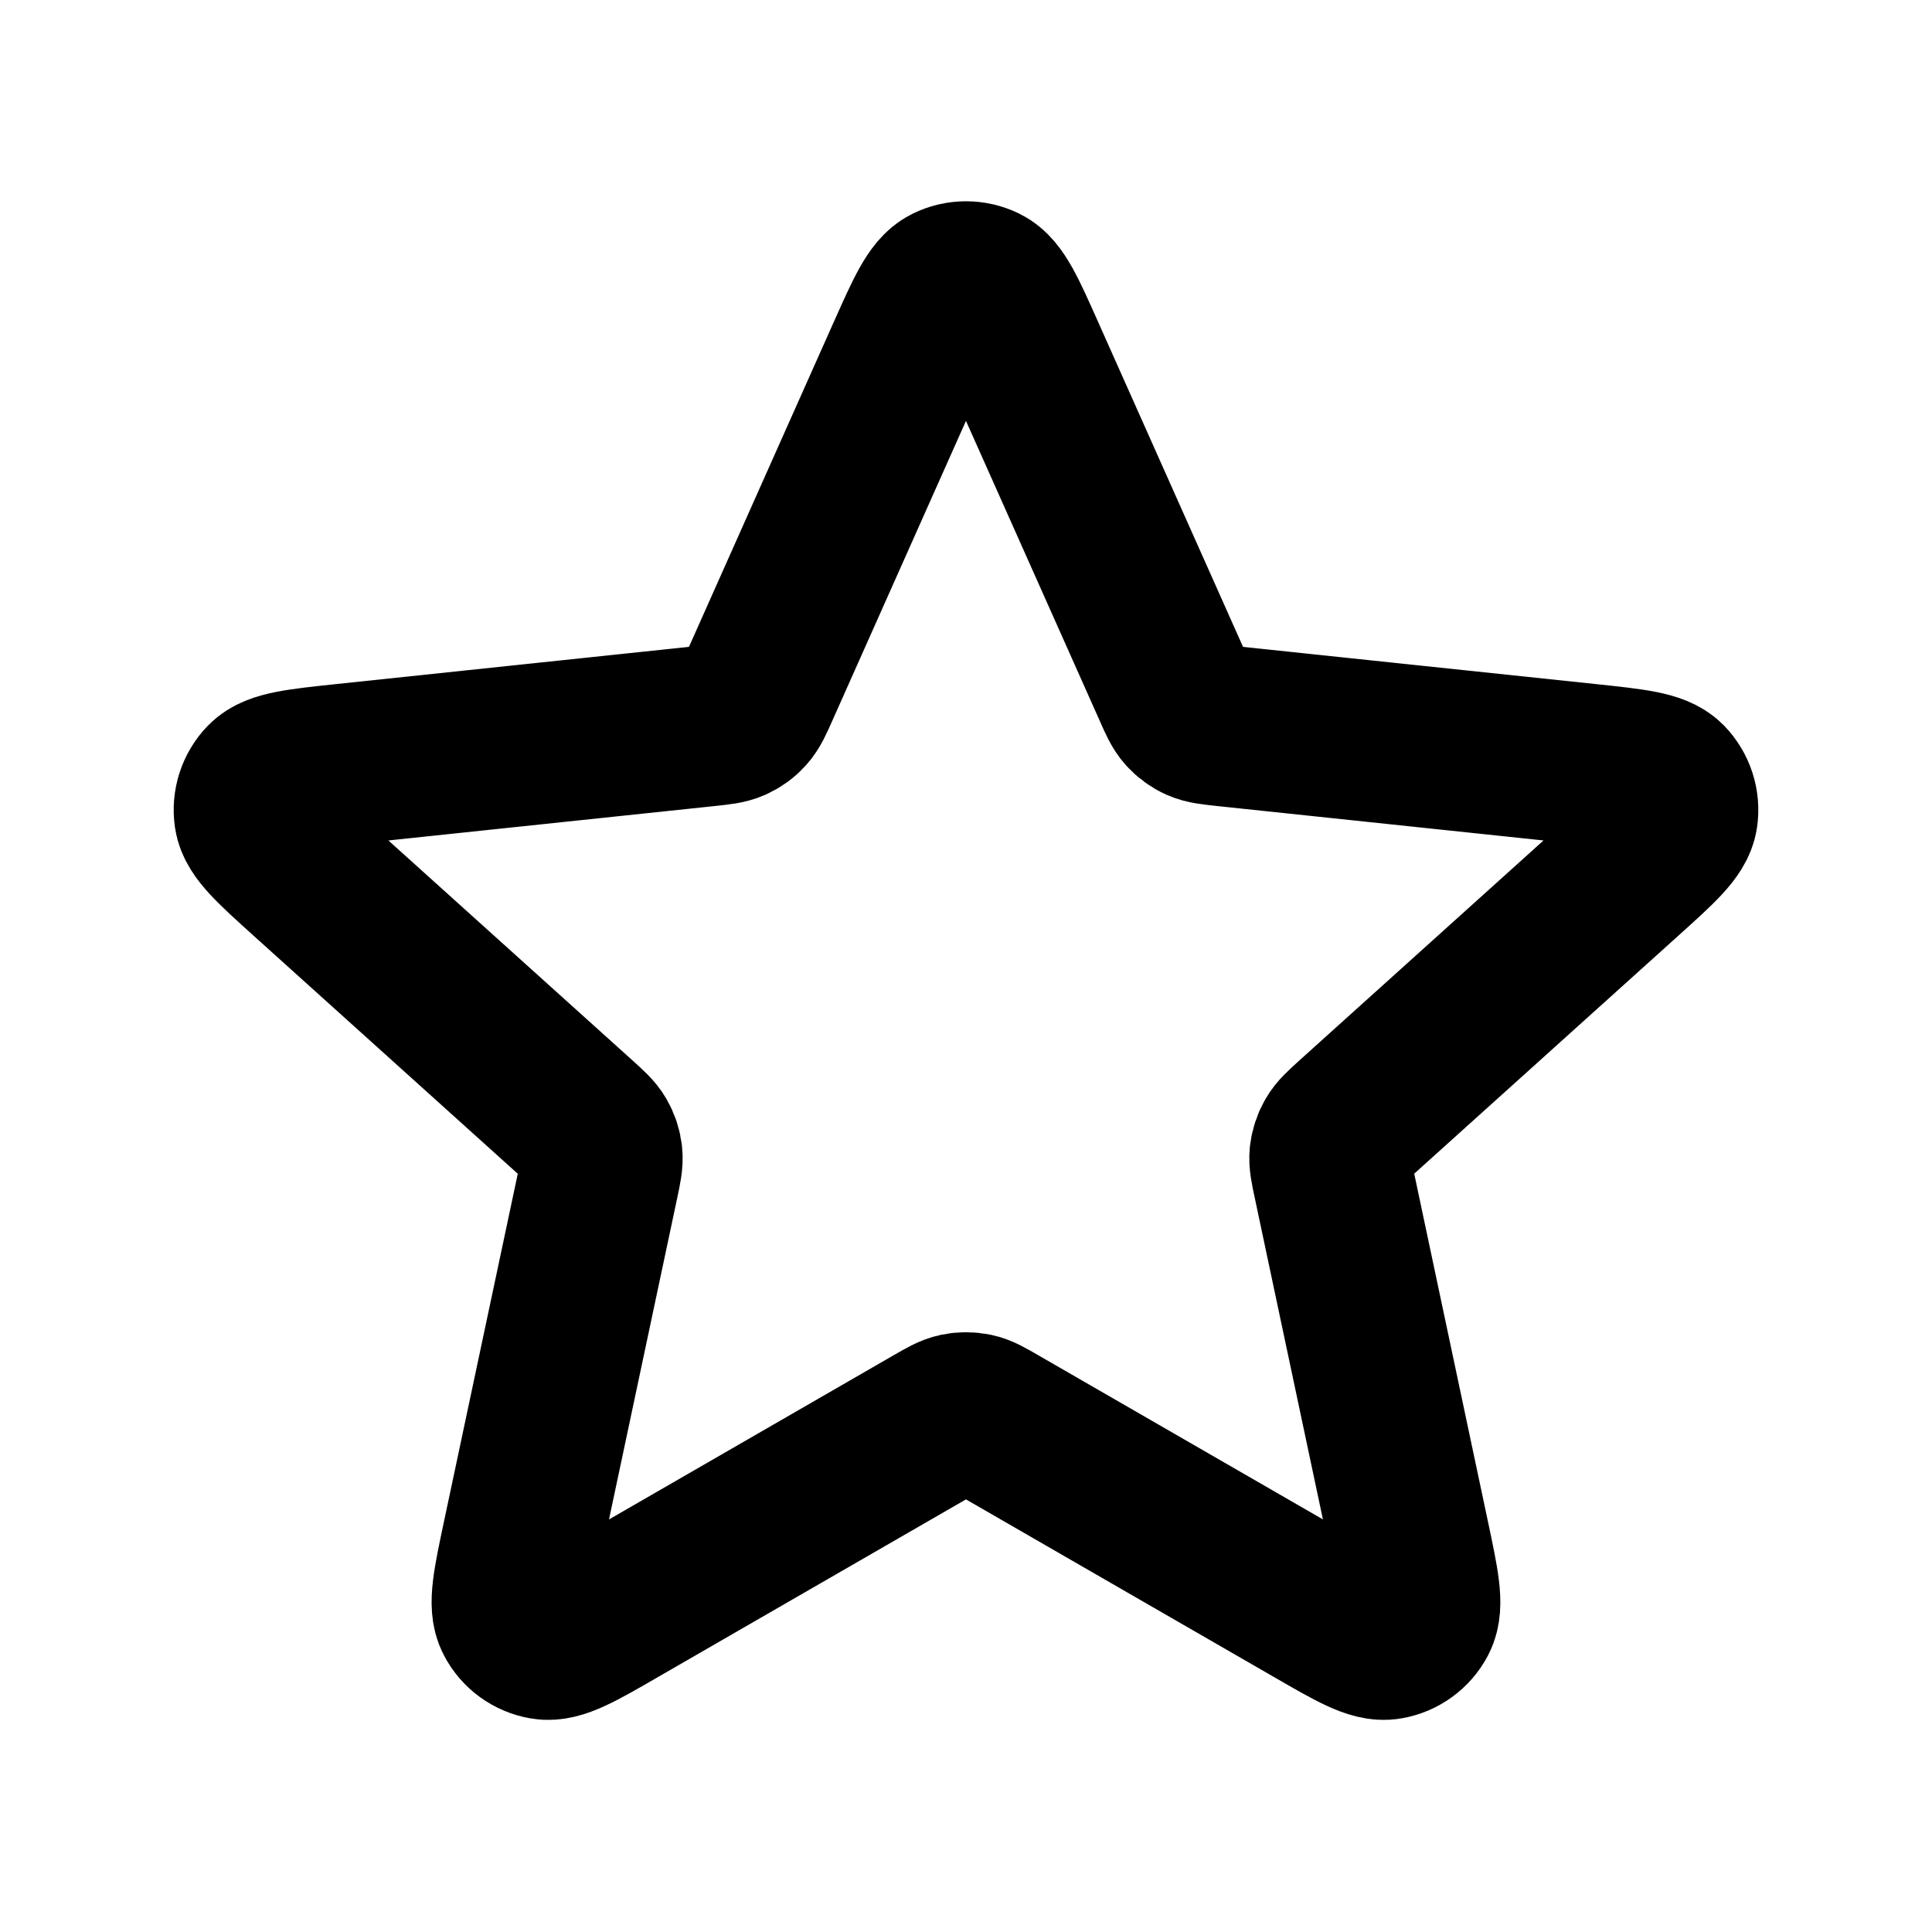
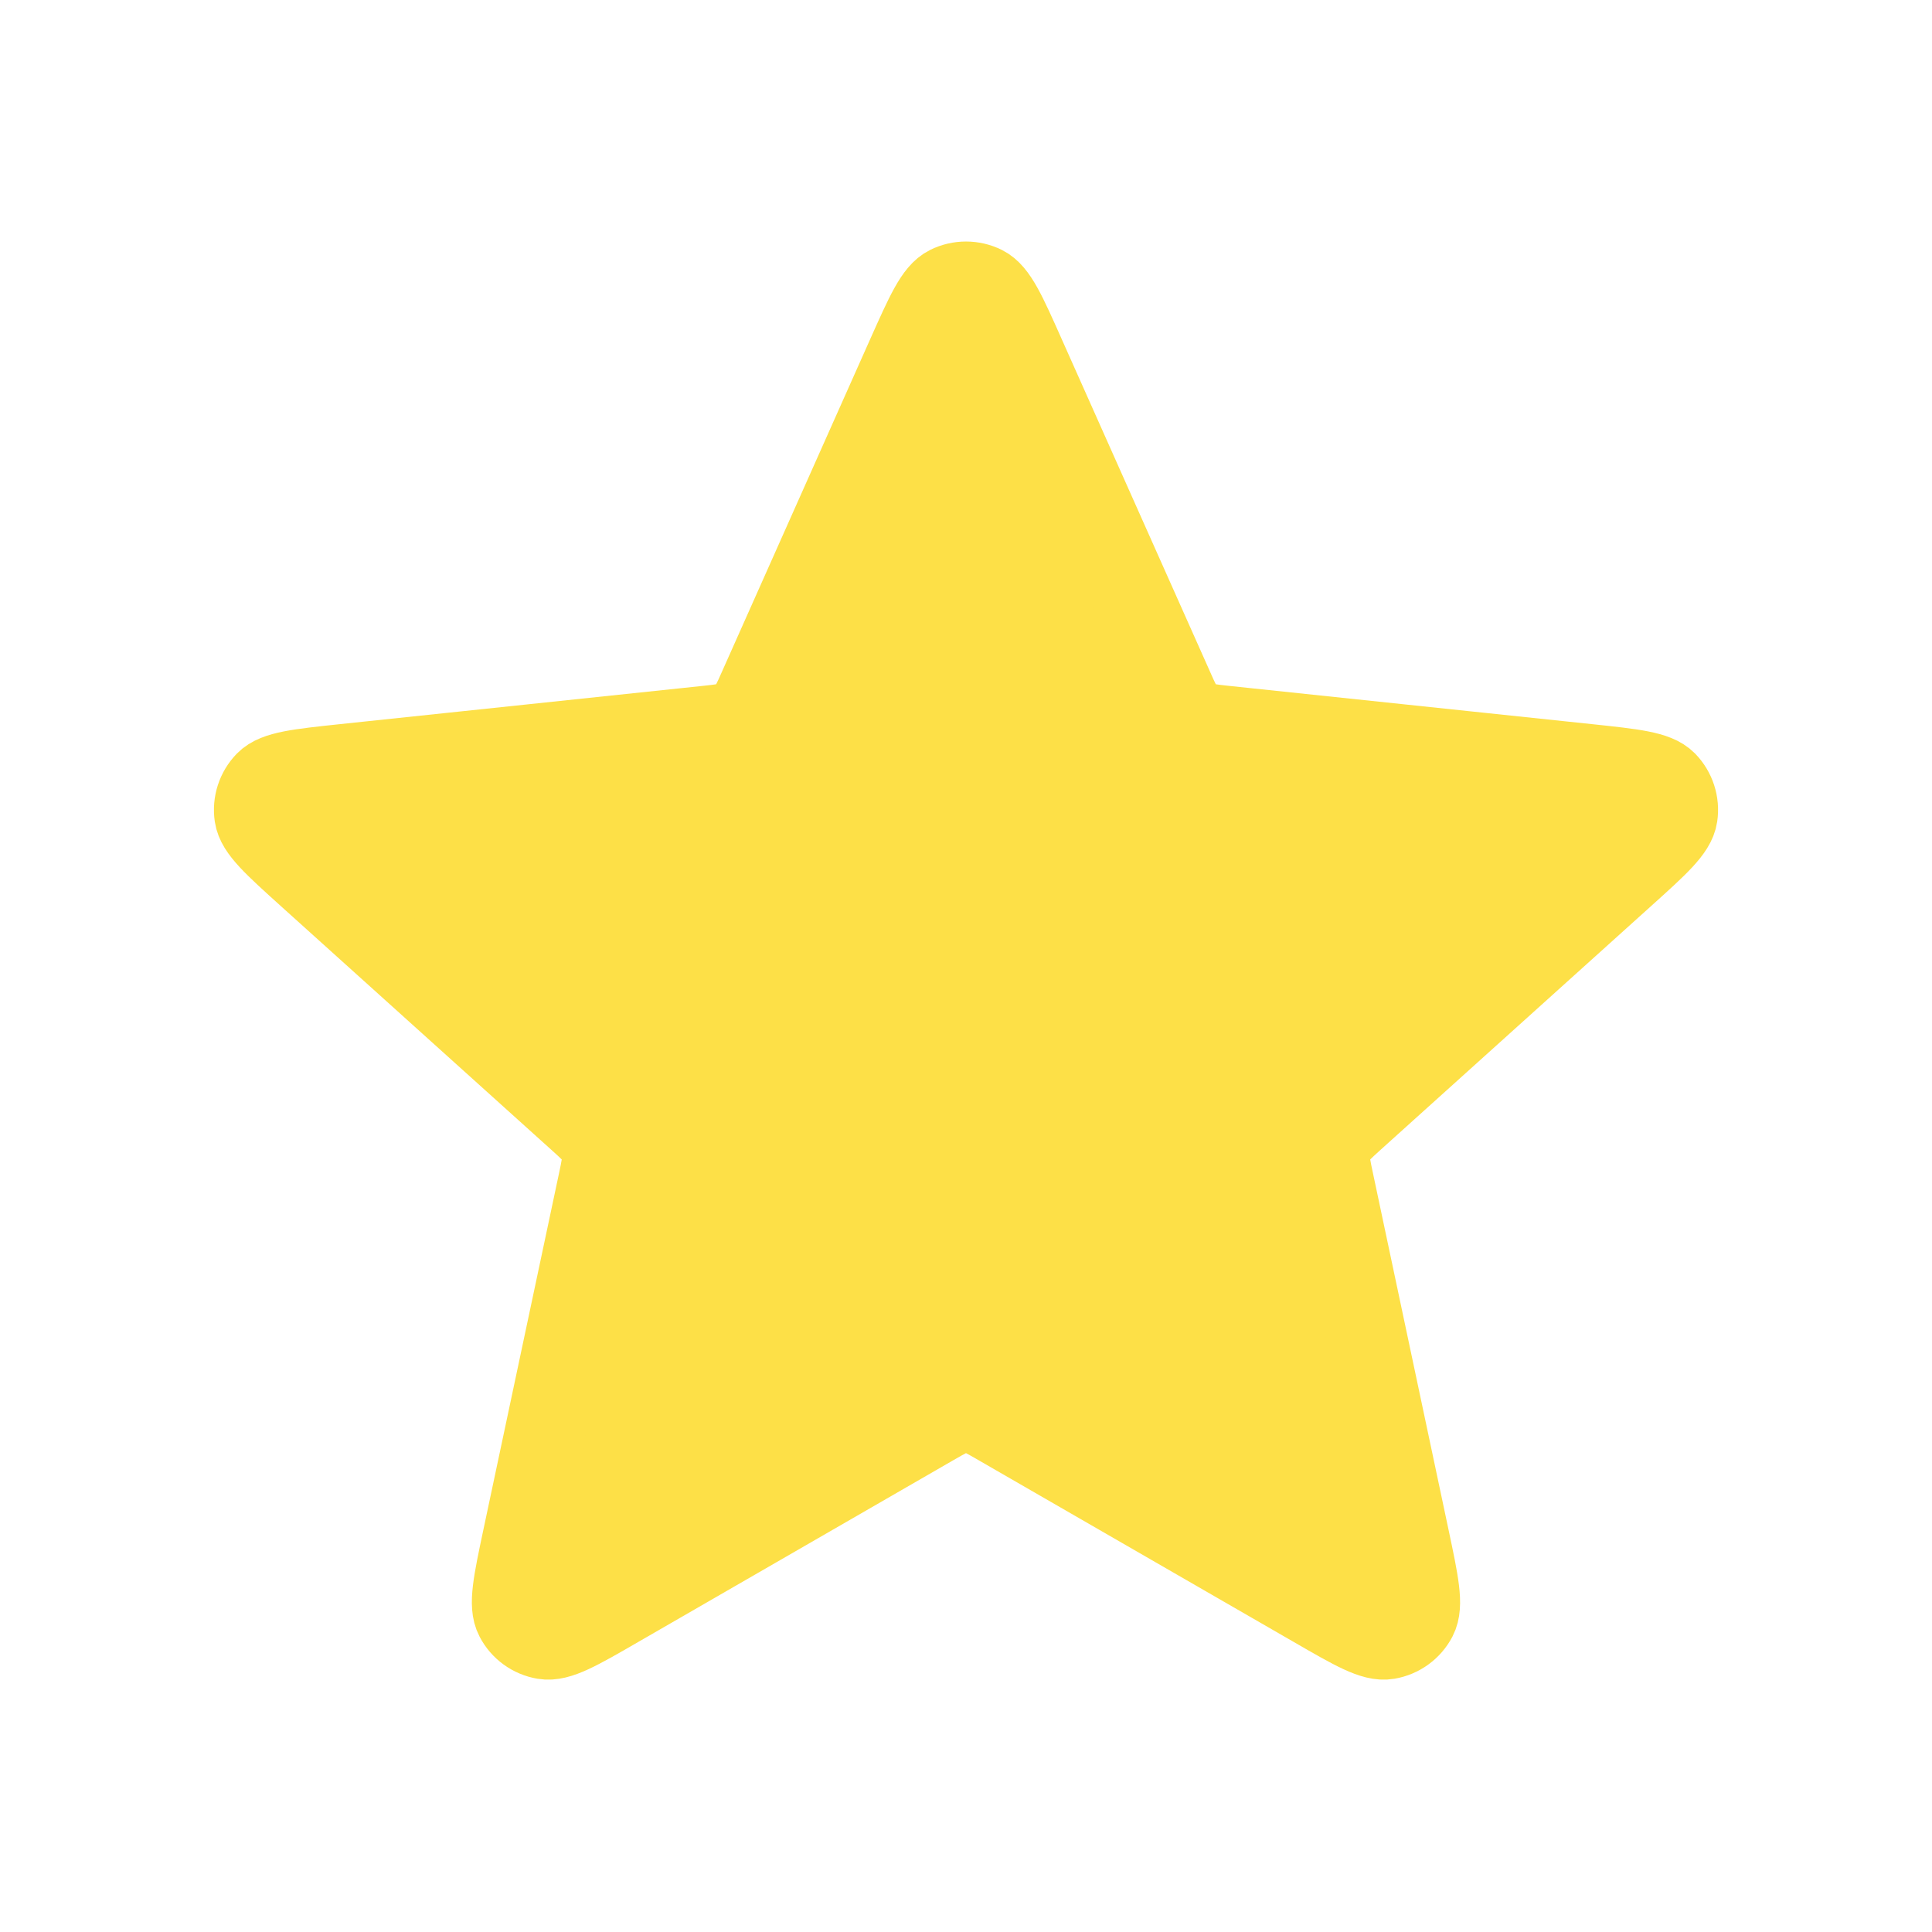
<svg xmlns="http://www.w3.org/2000/svg" width="800px" height="800px" viewBox="0 0 24 24" fill="none">
-   <path d="M11.269 4.411C11.501 3.892 11.616 3.632 11.778 3.552C11.918 3.483 12.082 3.483 12.222 3.552C12.383 3.632 12.499 3.892 12.73 4.411L14.575 8.548C14.643 8.702 14.677 8.778 14.73 8.837C14.777 8.889 14.834 8.931 14.898 8.959C14.97 8.991 15.054 9 15.221 9.018L19.726 9.493C20.291 9.553 20.574 9.583 20.7 9.711C20.809 9.823 20.86 9.98 20.837 10.134C20.811 10.312 20.6 10.502 20.177 10.883L16.812 13.915C16.688 14.028 16.625 14.084 16.586 14.153C16.551 14.213 16.529 14.281 16.521 14.35C16.513 14.429 16.531 14.511 16.566 14.676L17.505 19.106C17.623 19.663 17.682 19.941 17.599 20.1C17.526 20.239 17.393 20.335 17.239 20.361C17.062 20.392 16.816 20.25 16.323 19.965L12.399 17.702C12.254 17.618 12.181 17.576 12.104 17.56C12.035 17.546 11.964 17.546 11.896 17.56C11.819 17.576 11.746 17.618 11.6 17.702L7.677 19.965C7.184 20.25 6.938 20.392 6.76 20.361C6.606 20.335 6.473 20.239 6.401 20.1C6.317 19.941 6.376 19.663 6.494 19.106L7.434 14.676C7.469 14.511 7.486 14.429 7.478 14.35C7.471 14.281 7.449 14.213 7.414 14.153C7.374 14.084 7.312 14.028 7.187 13.915L3.822 10.883C3.4 10.502 3.189 10.312 3.163 10.134C3.14 9.98 3.191 9.823 3.3 9.711C3.426 9.583 3.709 9.553 4.274 9.493L8.778 9.018C8.946 9 9.029 8.991 9.101 8.959C9.165 8.931 9.223 8.889 9.269 8.837C9.322 8.778 9.357 8.702 9.425 8.548L11.269 4.411Z" stroke="#000000" stroke-width="2" stroke-linecap="round" stroke-linejoin="round" />
+   <path d="M11.269 4.411C11.501 3.892 11.616 3.632 11.778 3.552C11.918 3.483 12.082 3.483 12.222 3.552C12.383 3.632 12.499 3.892 12.73 4.411L14.575 8.548C14.643 8.702 14.677 8.778 14.73 8.837C14.777 8.889 14.834 8.931 14.898 8.959C14.97 8.991 15.054 9 15.221 9.018L19.726 9.493C20.291 9.553 20.574 9.583 20.7 9.711C20.809 9.823 20.86 9.98 20.837 10.134C20.811 10.312 20.6 10.502 20.177 10.883L16.812 13.915C16.688 14.028 16.625 14.084 16.586 14.153C16.551 14.213 16.529 14.281 16.521 14.35C16.513 14.429 16.531 14.511 16.566 14.676L17.505 19.106C17.623 19.663 17.682 19.941 17.599 20.1C17.526 20.239 17.393 20.335 17.239 20.361C17.062 20.392 16.816 20.25 16.323 19.965L12.399 17.702C12.254 17.618 12.181 17.576 12.104 17.56C12.035 17.546 11.964 17.546 11.896 17.56C11.819 17.576 11.746 17.618 11.6 17.702L7.677 19.965C7.184 20.25 6.938 20.392 6.76 20.361C6.606 20.335 6.473 20.239 6.401 20.1C6.317 19.941 6.376 19.663 6.494 19.106L7.434 14.676C7.469 14.511 7.486 14.429 7.478 14.35C7.471 14.281 7.449 14.213 7.414 14.153C7.374 14.084 7.312 14.028 7.187 13.915L3.822 10.883C3.4 10.502 3.189 10.312 3.163 10.134C3.14 9.98 3.191 9.823 3.3 9.711C3.426 9.583 3.709 9.553 4.274 9.493L8.778 9.018C8.946 9 9.029 8.991 9.101 8.959C9.165 8.931 9.223 8.889 9.269 8.837C9.322 8.778 9.357 8.702 9.425 8.548L11.269 4.411Z" stroke="#fde047" stroke-width="1" stroke-linecap="round" stroke-linejoin="round" fill="#fde047" />
</svg>
